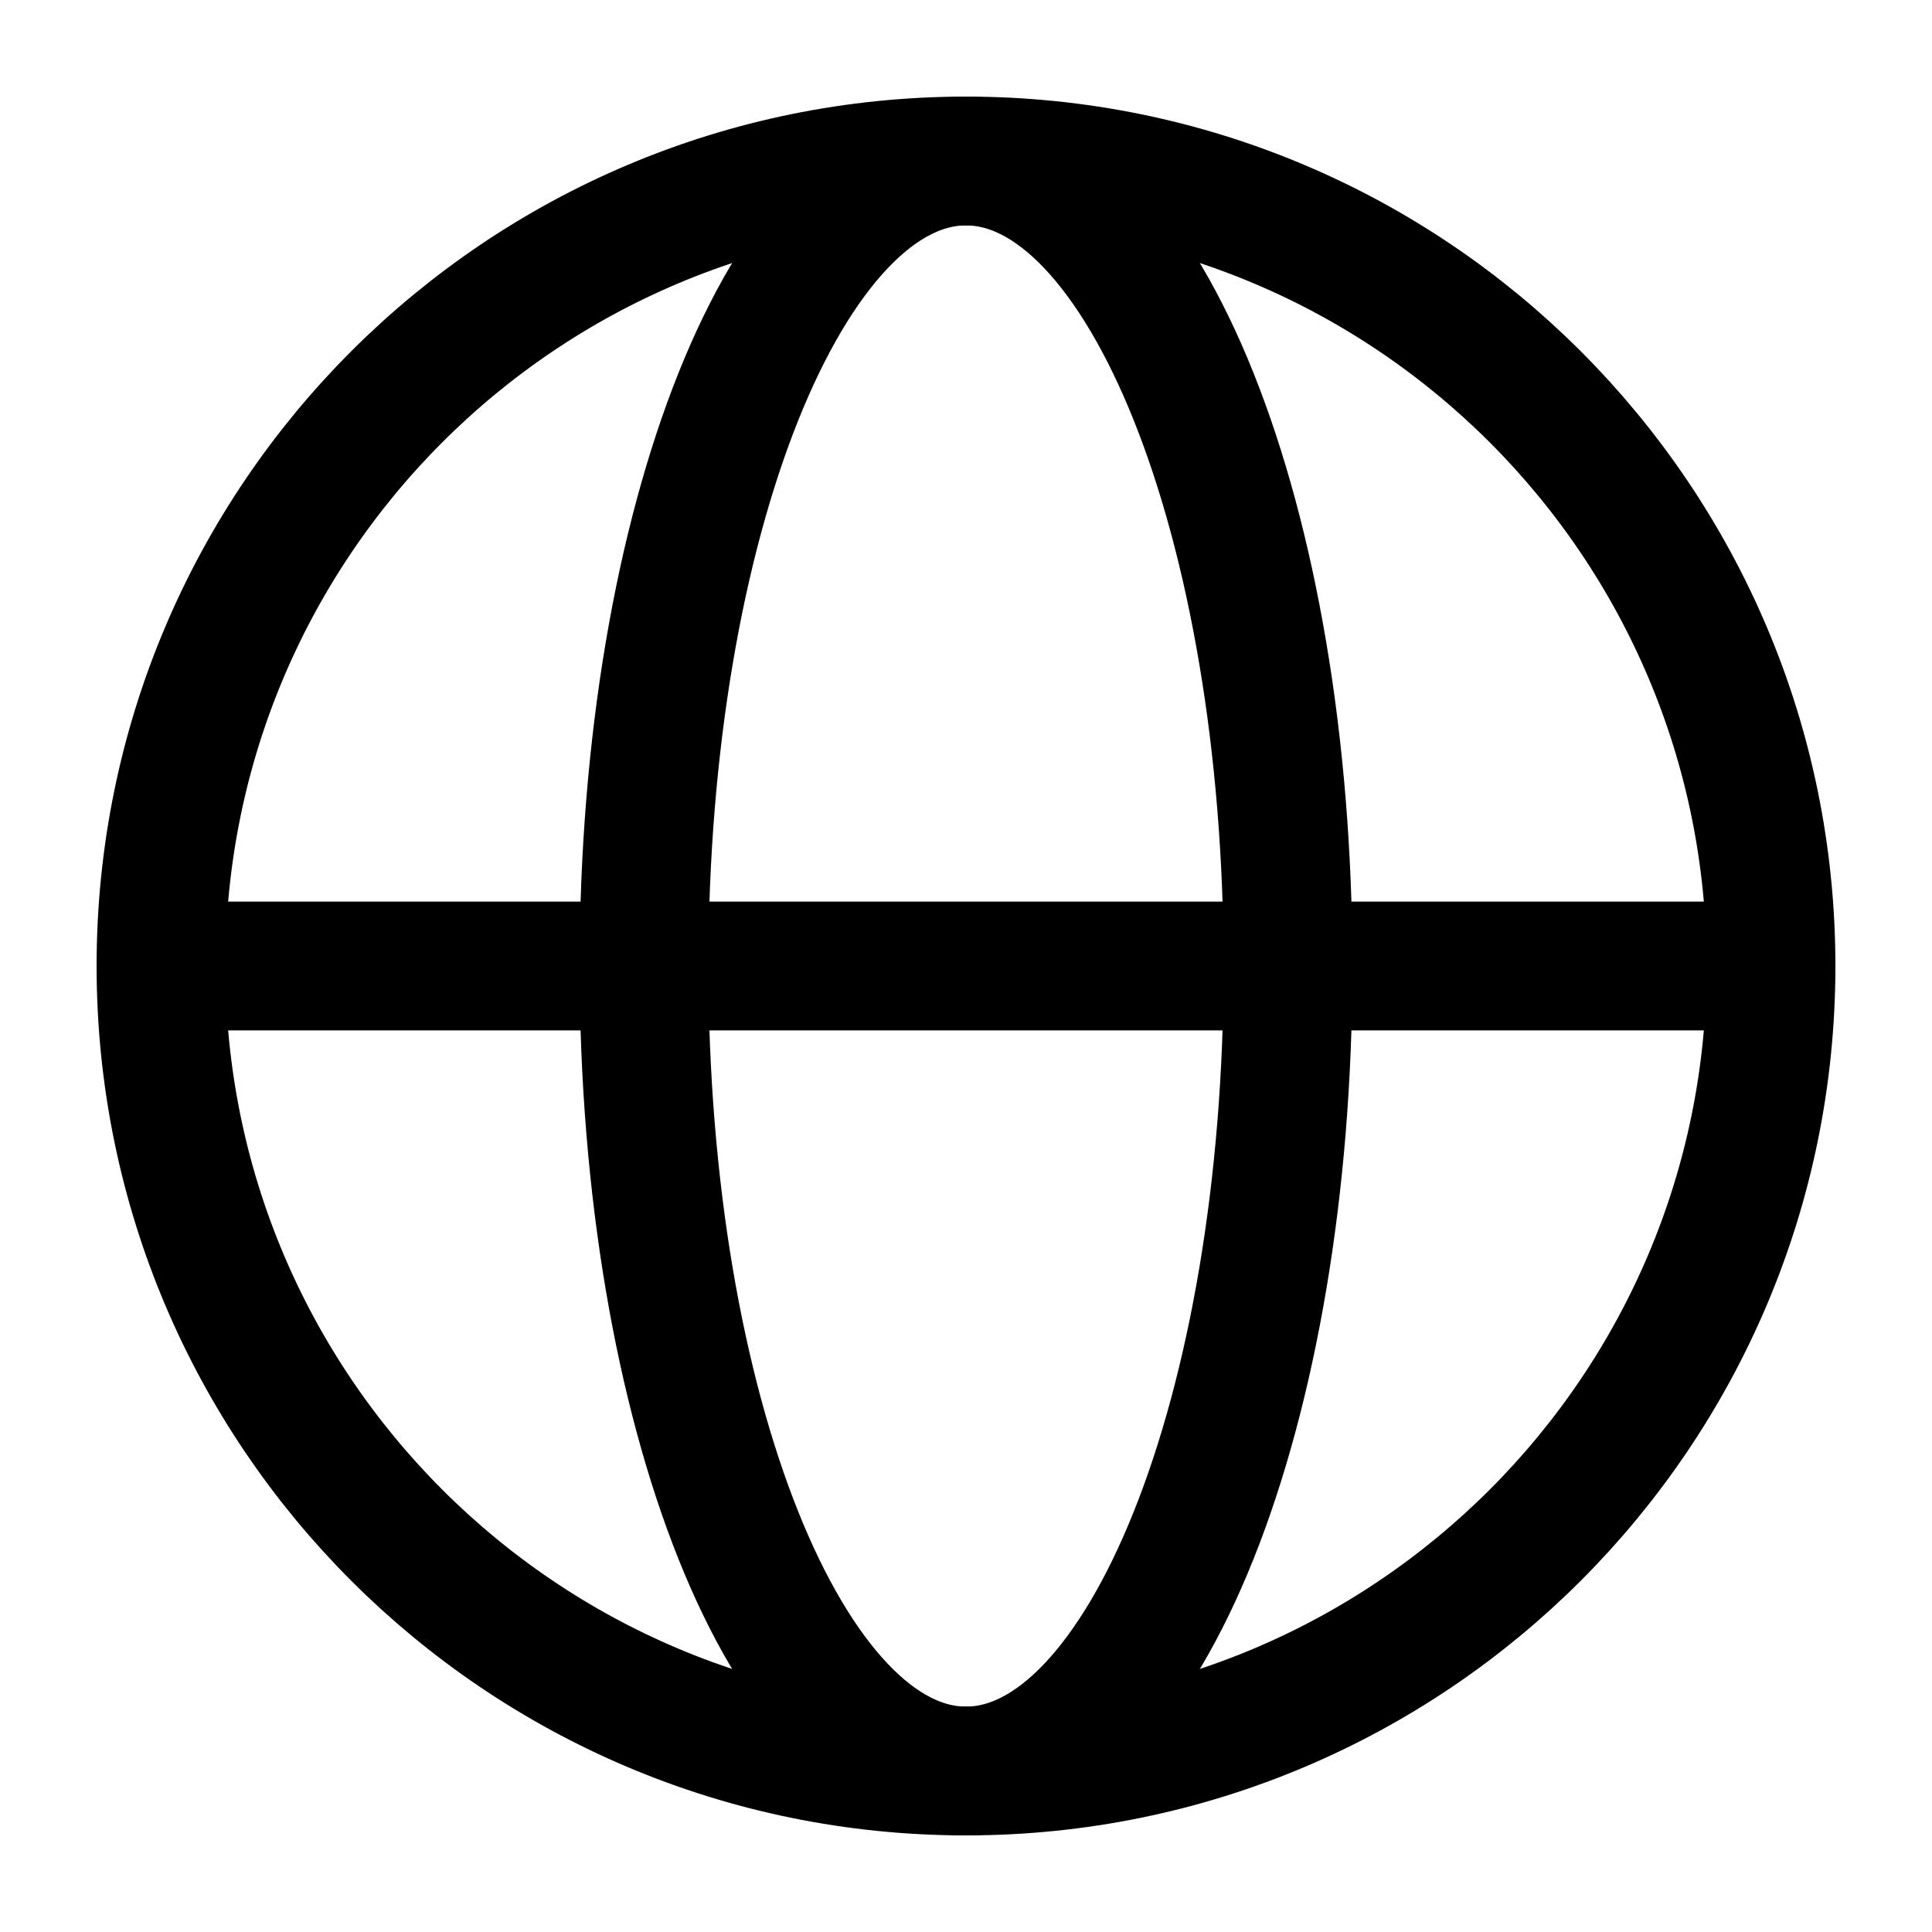
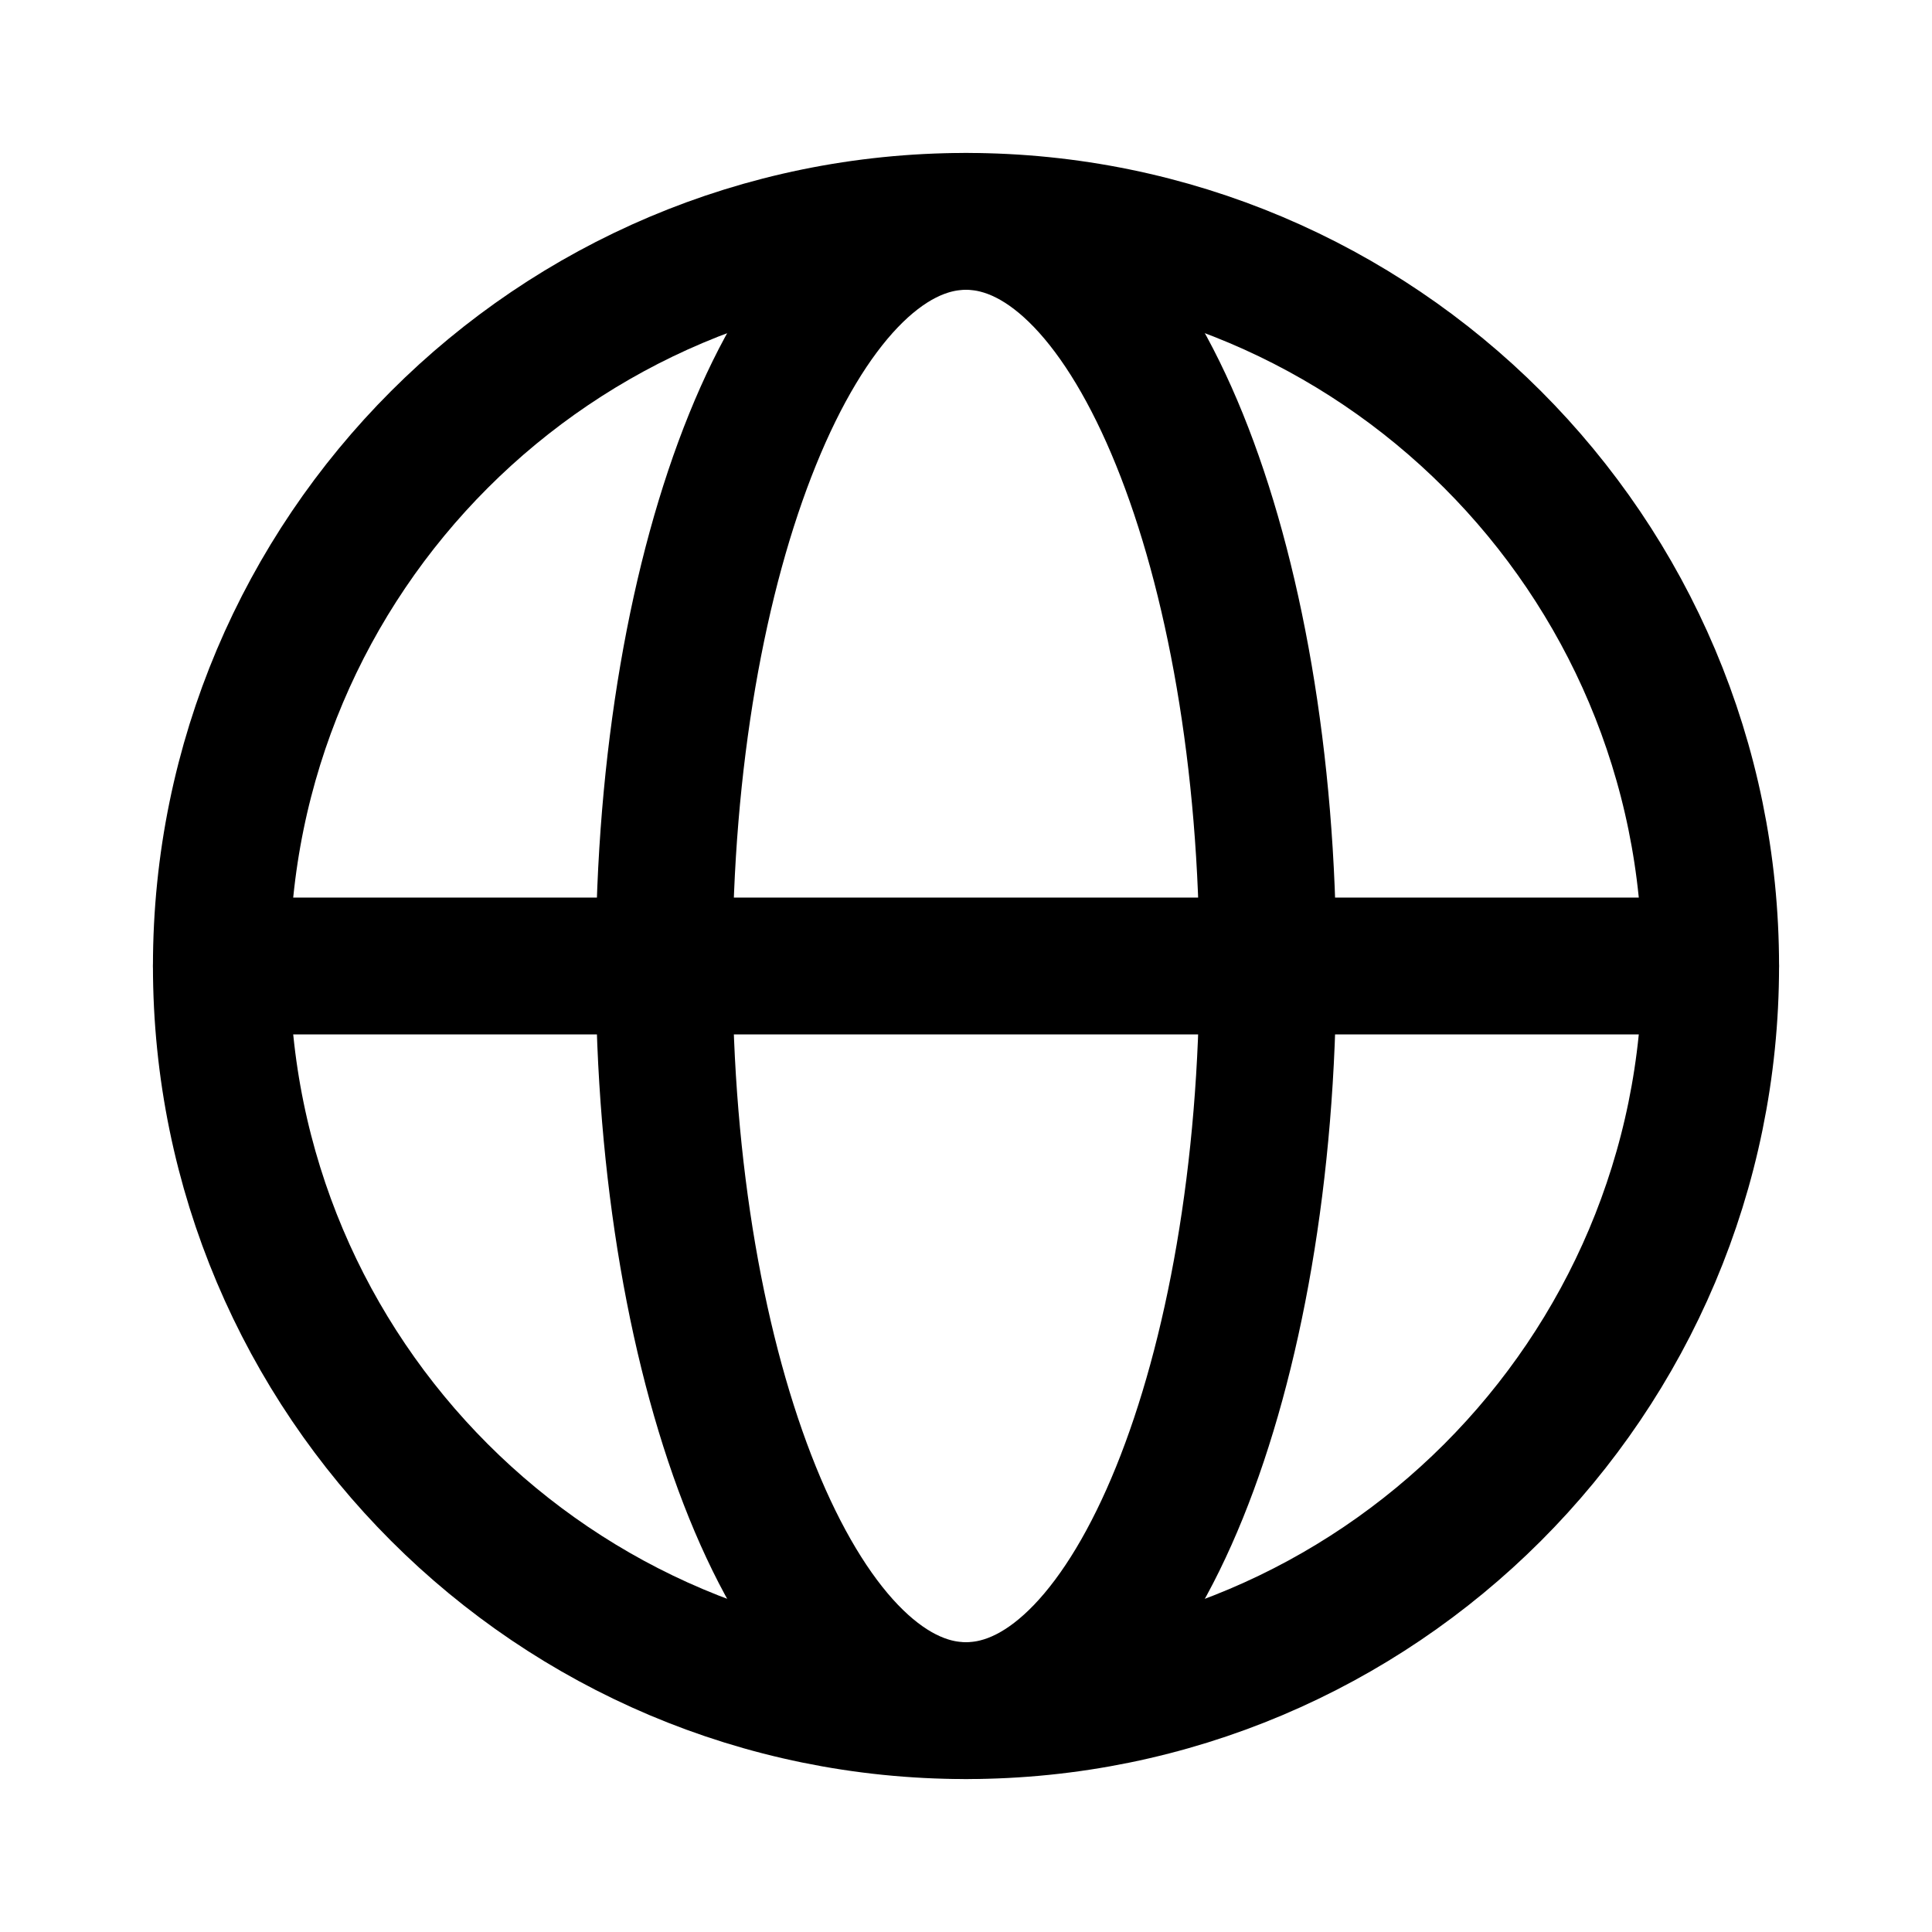
- <svg xmlns="http://www.w3.org/2000/svg" viewBox="0 0 24 24" fill="none" stroke="currentColor" stroke-width="1.6" stroke-linecap="round" stroke-linejoin="round">
-   <circle cx="12" cy="12" r="10" />
-   <ellipse cx="12" cy="12" rx="4" ry="10" />
-   <path d="M2 12h20" />
+ <svg xmlns="http://www.w3.org/2000/svg" viewBox="0 0 24 24" fill="none" stroke="currentColor" stroke-width="1.7" stroke-linecap="round" stroke-linejoin="round">
+   <circle cx="12" cy="12" r="9.25" />
+   <ellipse cx="12" cy="12" rx="3.75" ry="9.25" />
+   <path d="M2.75 12h18.5" />
</svg>
